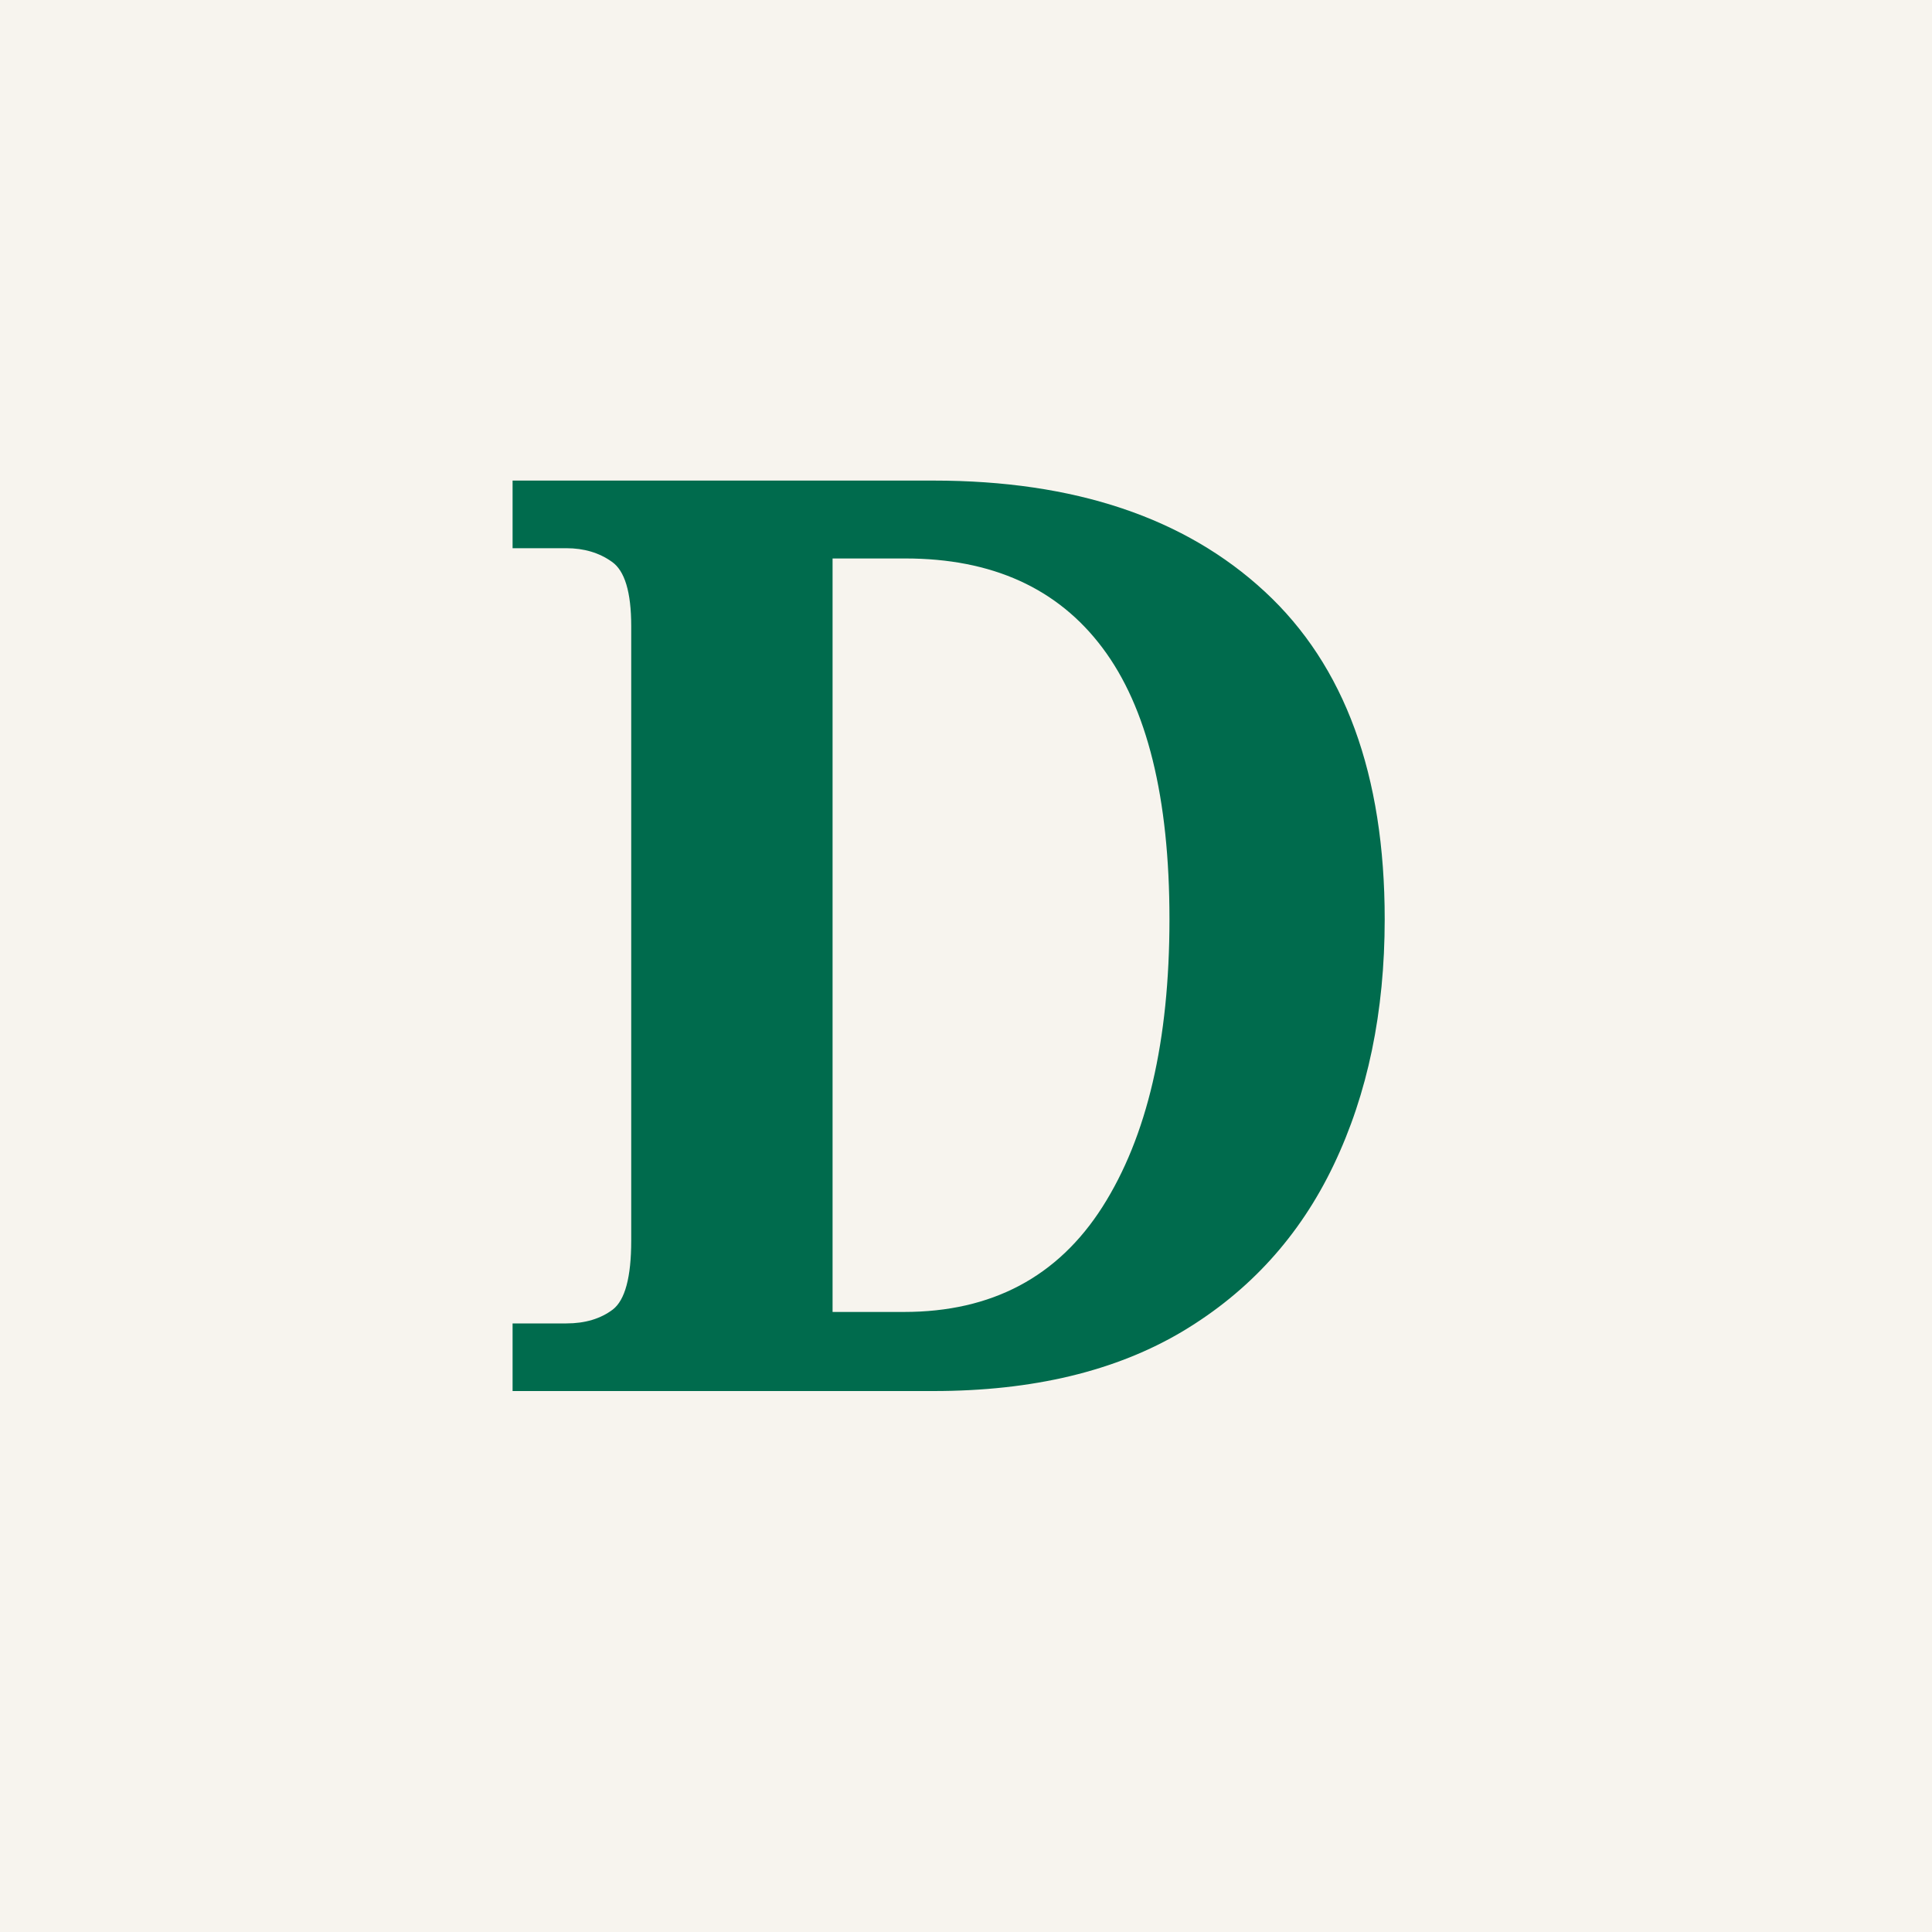
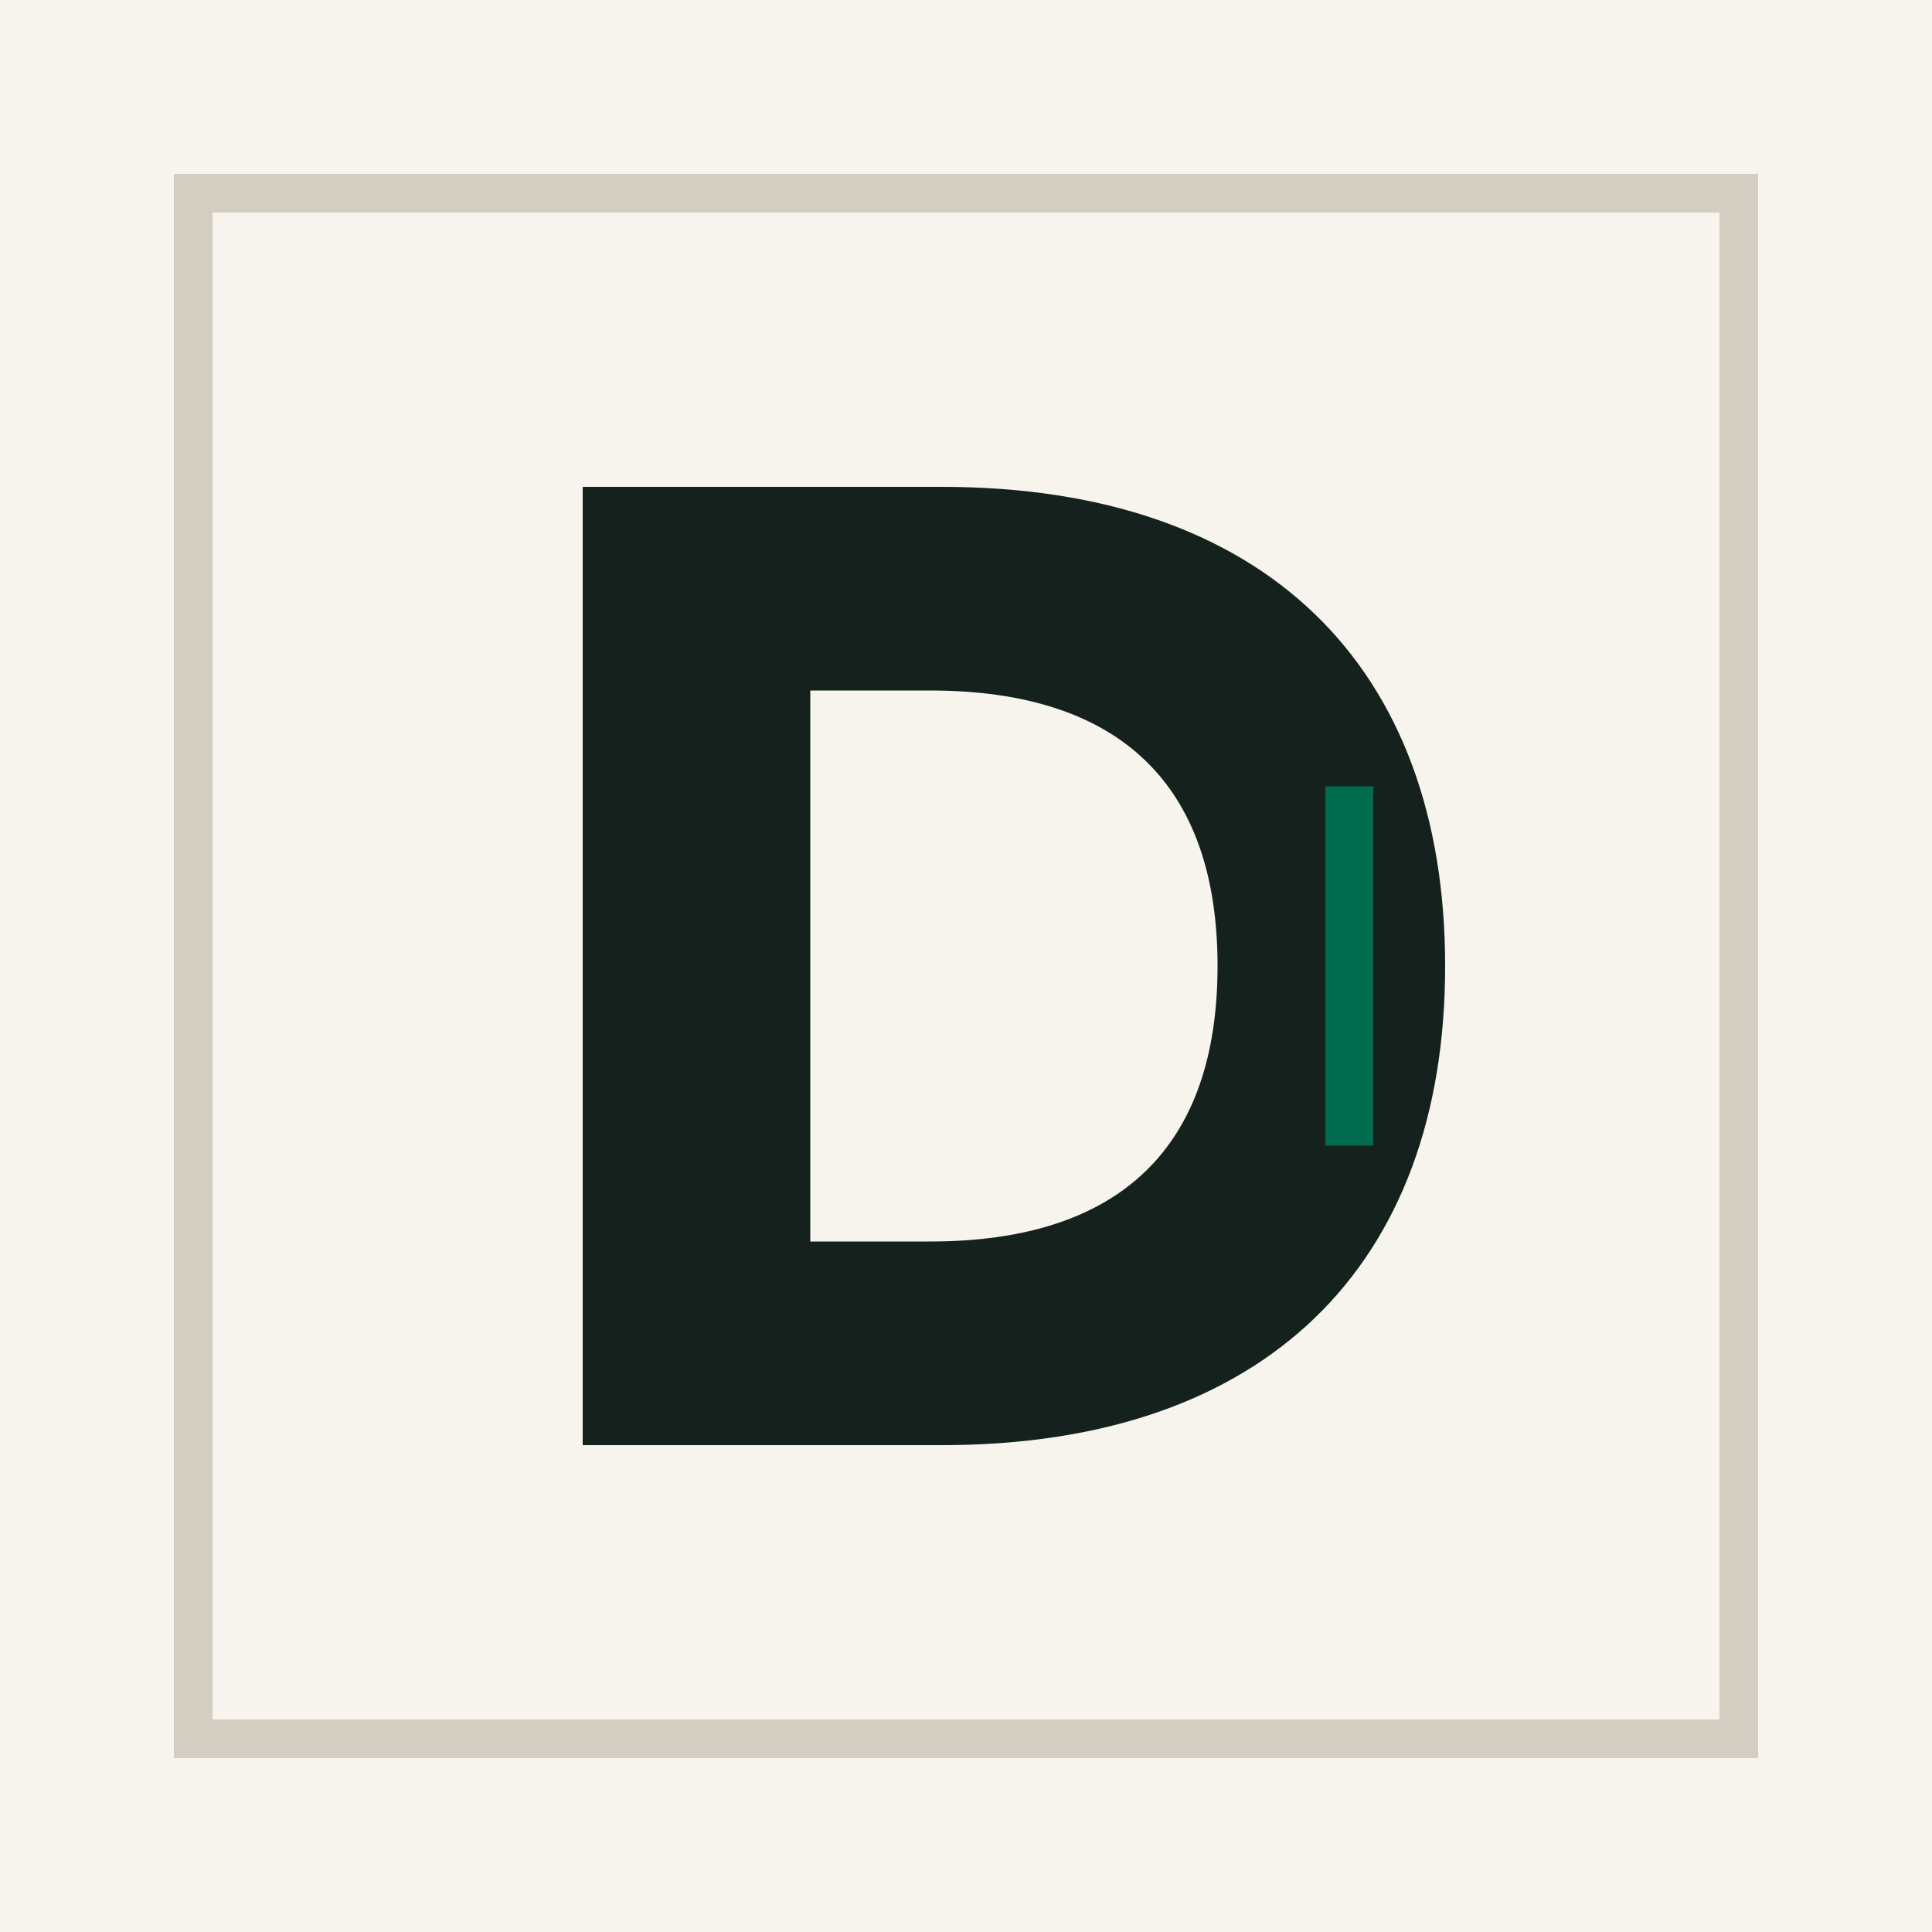
- <svg xmlns="http://www.w3.org/2000/svg" viewBox="0 0 100 100">
+ <svg xmlns="http://www.w3.org/2000/svg" width="100" height="100" viewBox="0 0 100 100">
+   <defs>
+     <style />
+   </defs>
  <rect width="100" height="100" fill="#f7f4ee" />
-   <text x="50" y="72" fill="#006b4d" font-family="Georgia,serif" font-size="66" font-weight="700" text-anchor="middle">D</text>
+   <rect x="10" y="10" width="80" height="80" fill="none" stroke="#d4cec2" stroke-width="2" />
+   <g transform="translate(19 19) scale(0.62)">
+     <path fill="#14211c" fill-rule="evenodd" d="M18 10H48C75 10 90 25 90 50C90 75 75 90 48 90H18V10ZM37 27V73H47C63 73 71 65 71 50C71 35 63 27 47 27H37Z" />
+     <rect x="80" y="35" width="4" height="30" fill="#006b4d" />
+   </g>
</svg>
